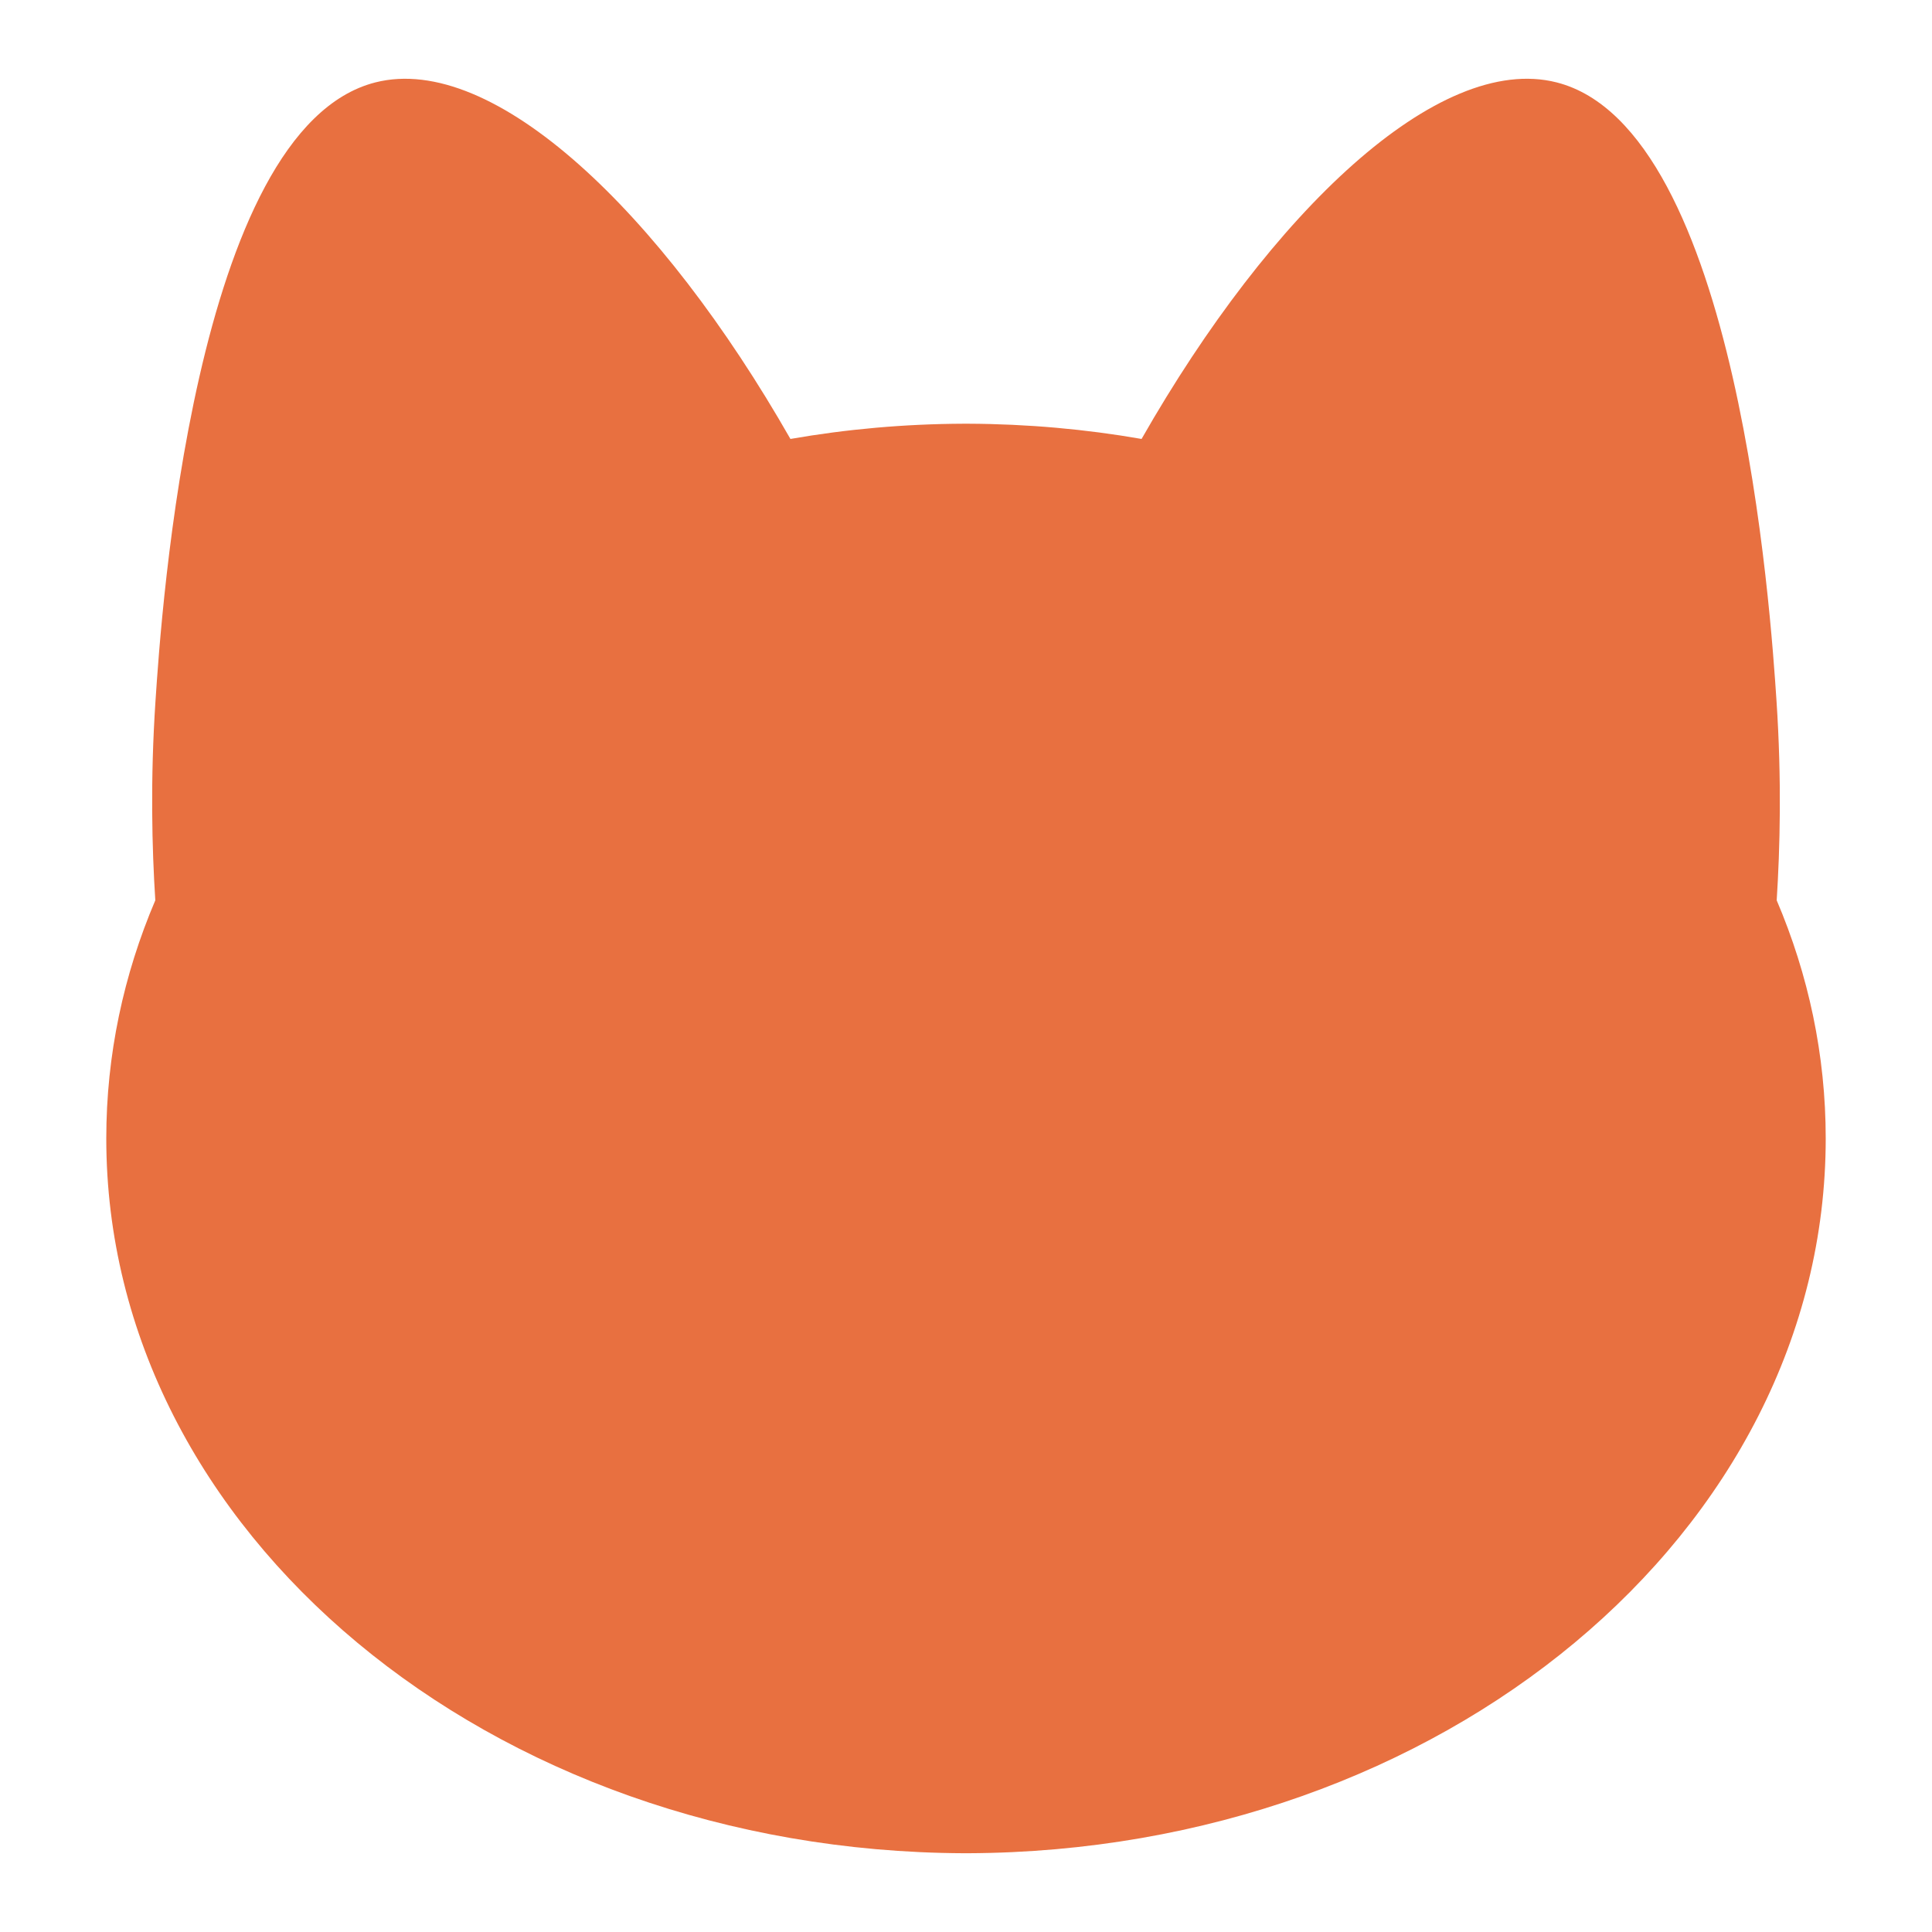
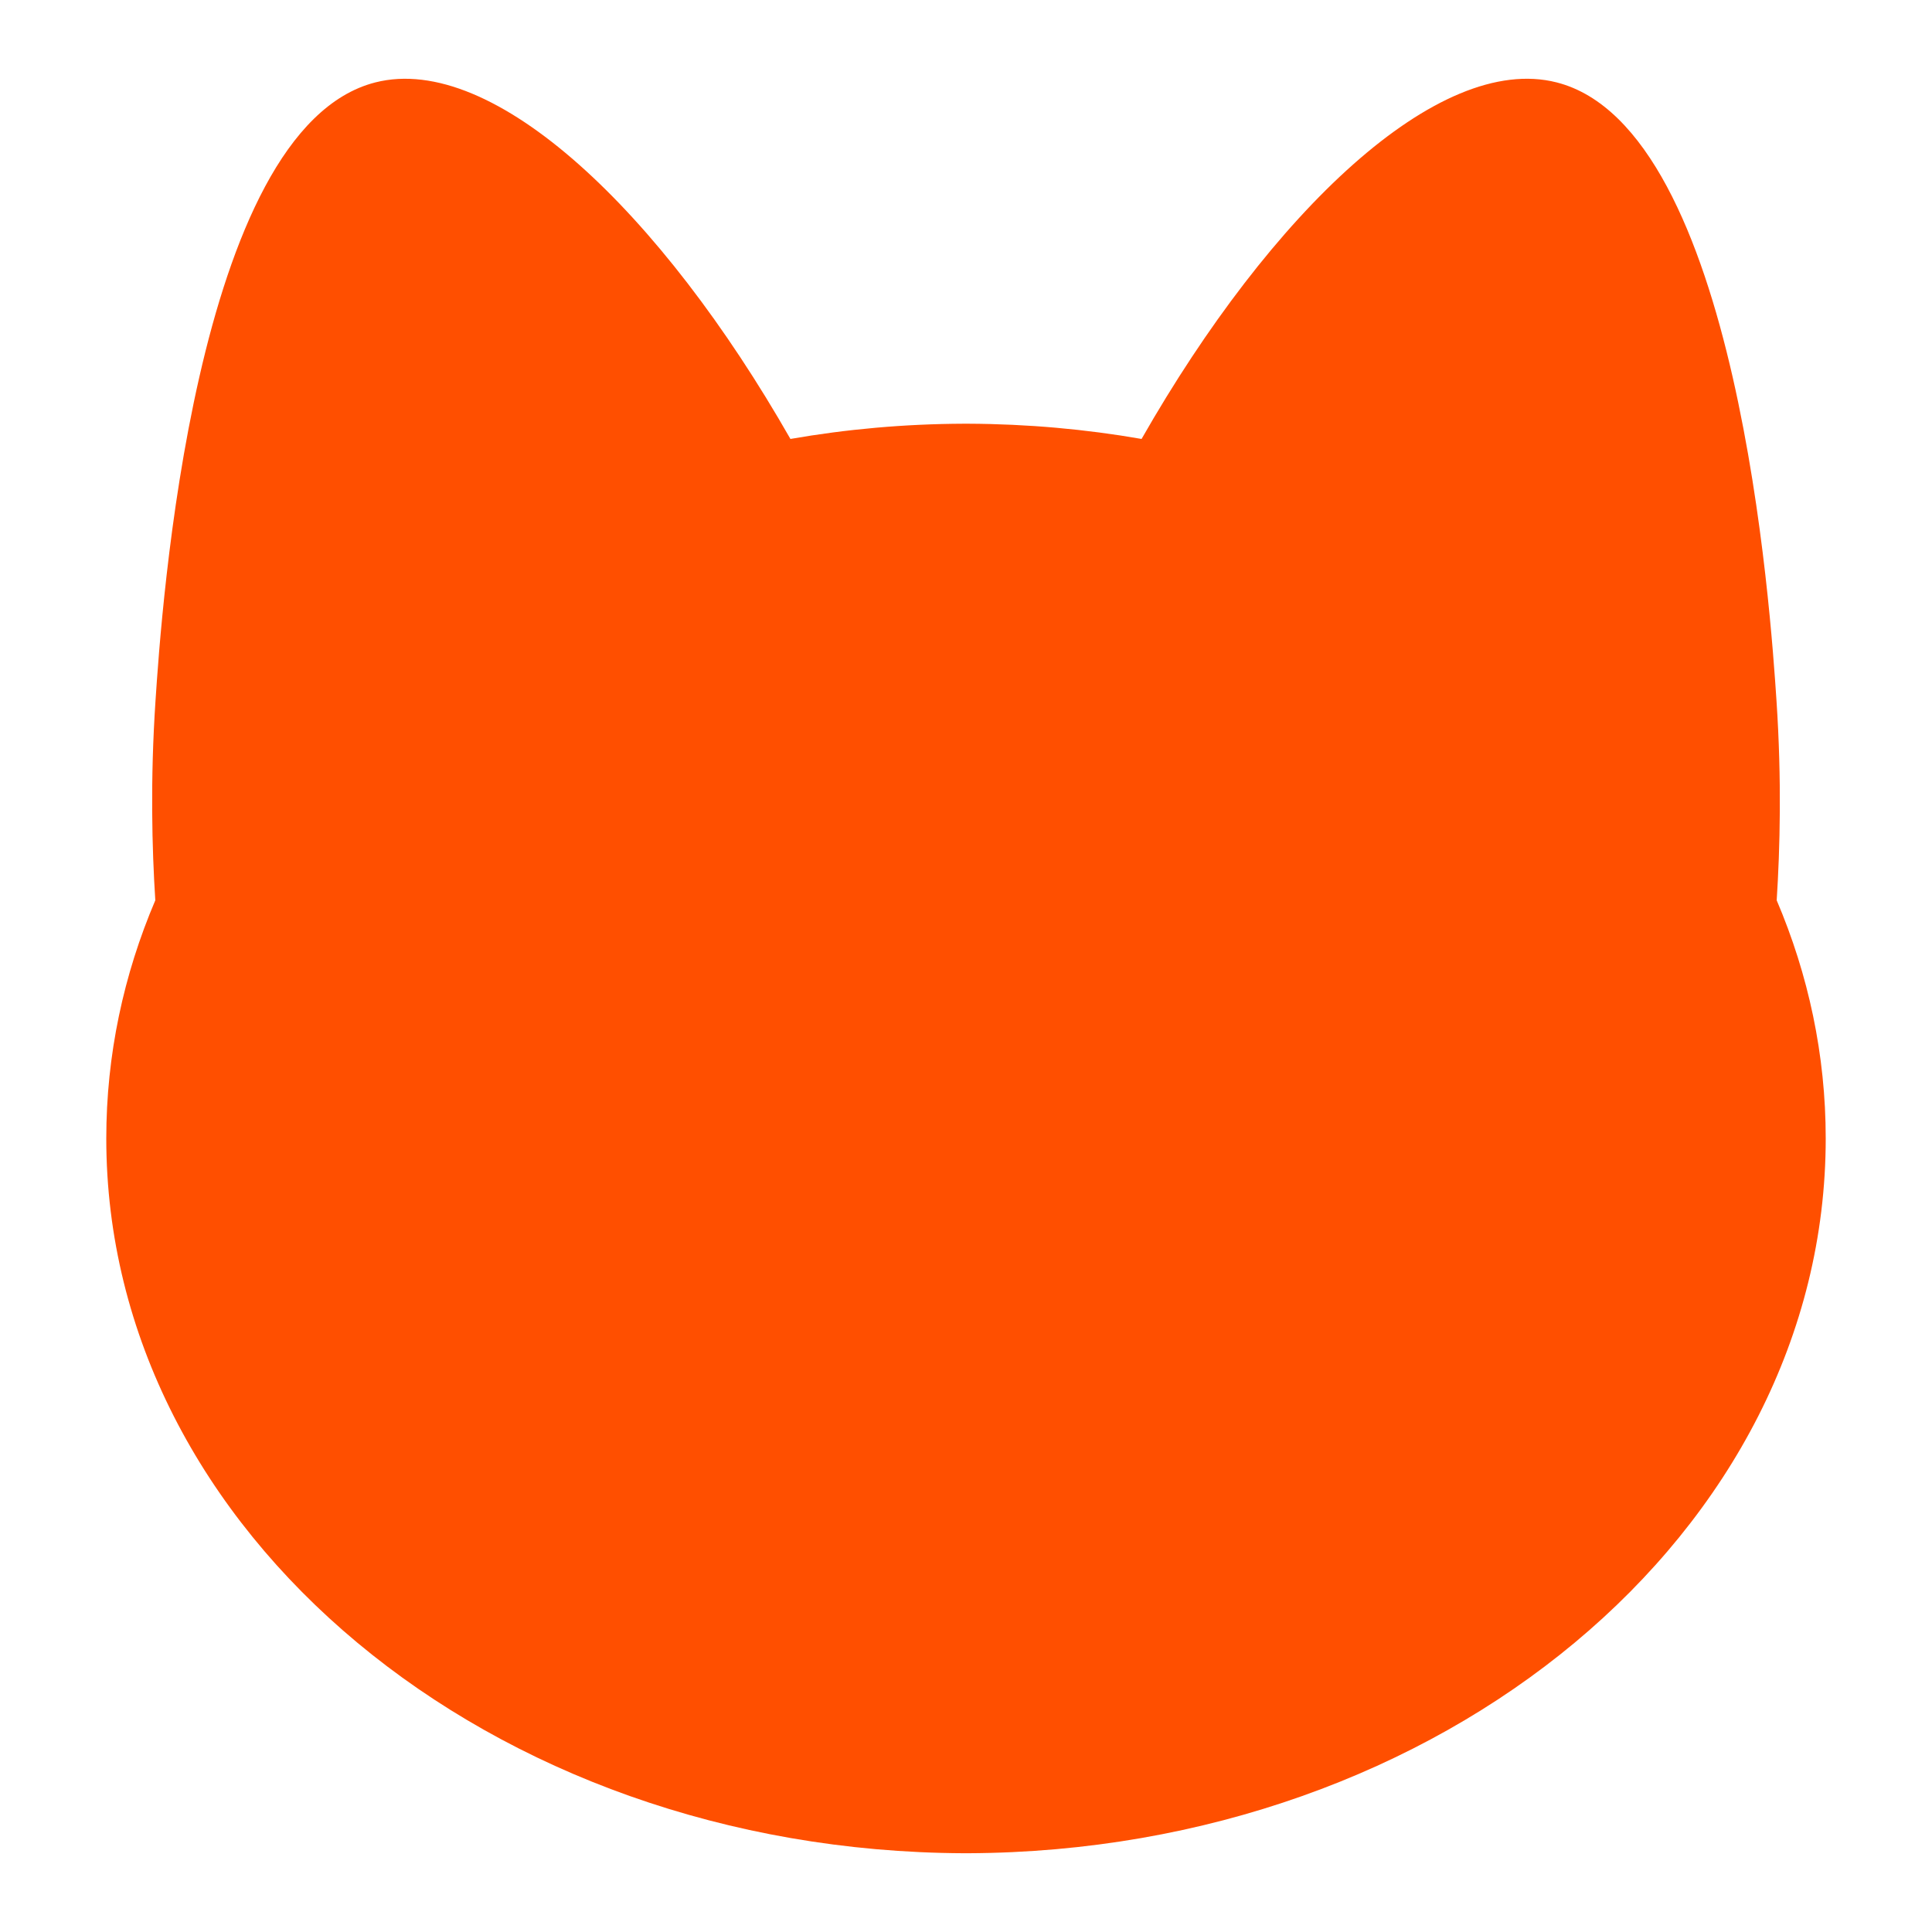
<svg xmlns="http://www.w3.org/2000/svg" viewBox="520 520 960 960">
-   <path fill="#e87040" d="M1402.83,967.36c1.64-25.79,2.53-59.61-.09-99.03-2.83-42.54-18.89-284.42-109.28-307.39-58.77-14.93-141.91,64.46-206.22,177.17-27.82-4.85-56.62-7.45-86.16-7.57h-2.16c-29.53.11-58.33,2.71-86.16,7.57-64.3-112.7-147.45-192.09-206.22-177.17-90.39,22.97-106.46,264.85-109.28,307.39-2.62,39.42-1.73,73.24-.09,99.03-15.77,37.01-24.36,76.84-24.36,118.33,0,195.55,190.59,354.19,426.11,355.17h2.16c235.52-.98,426.11-159.62,426.11-355.17,0-41.49-8.59-81.33-24.36-118.33Z" />
+   <path fill="#ff4f00" d="M1402.83,967.36c1.64-25.79,2.53-59.61-.09-99.03-2.83-42.54-18.89-284.42-109.28-307.39-58.77-14.93-141.91,64.46-206.22,177.17-27.82-4.85-56.62-7.45-86.16-7.57h-2.16c-29.53.11-58.33,2.71-86.16,7.57-64.3-112.7-147.45-192.09-206.22-177.17-90.39,22.97-106.46,264.85-109.28,307.39-2.62,39.42-1.73,73.24-.09,99.03-15.77,37.01-24.36,76.84-24.36,118.33,0,195.55,190.59,354.19,426.11,355.17h2.16c235.52-.98,426.11-159.62,426.11-355.17,0-41.49-8.59-81.33-24.36-118.33Z" />
</svg>
